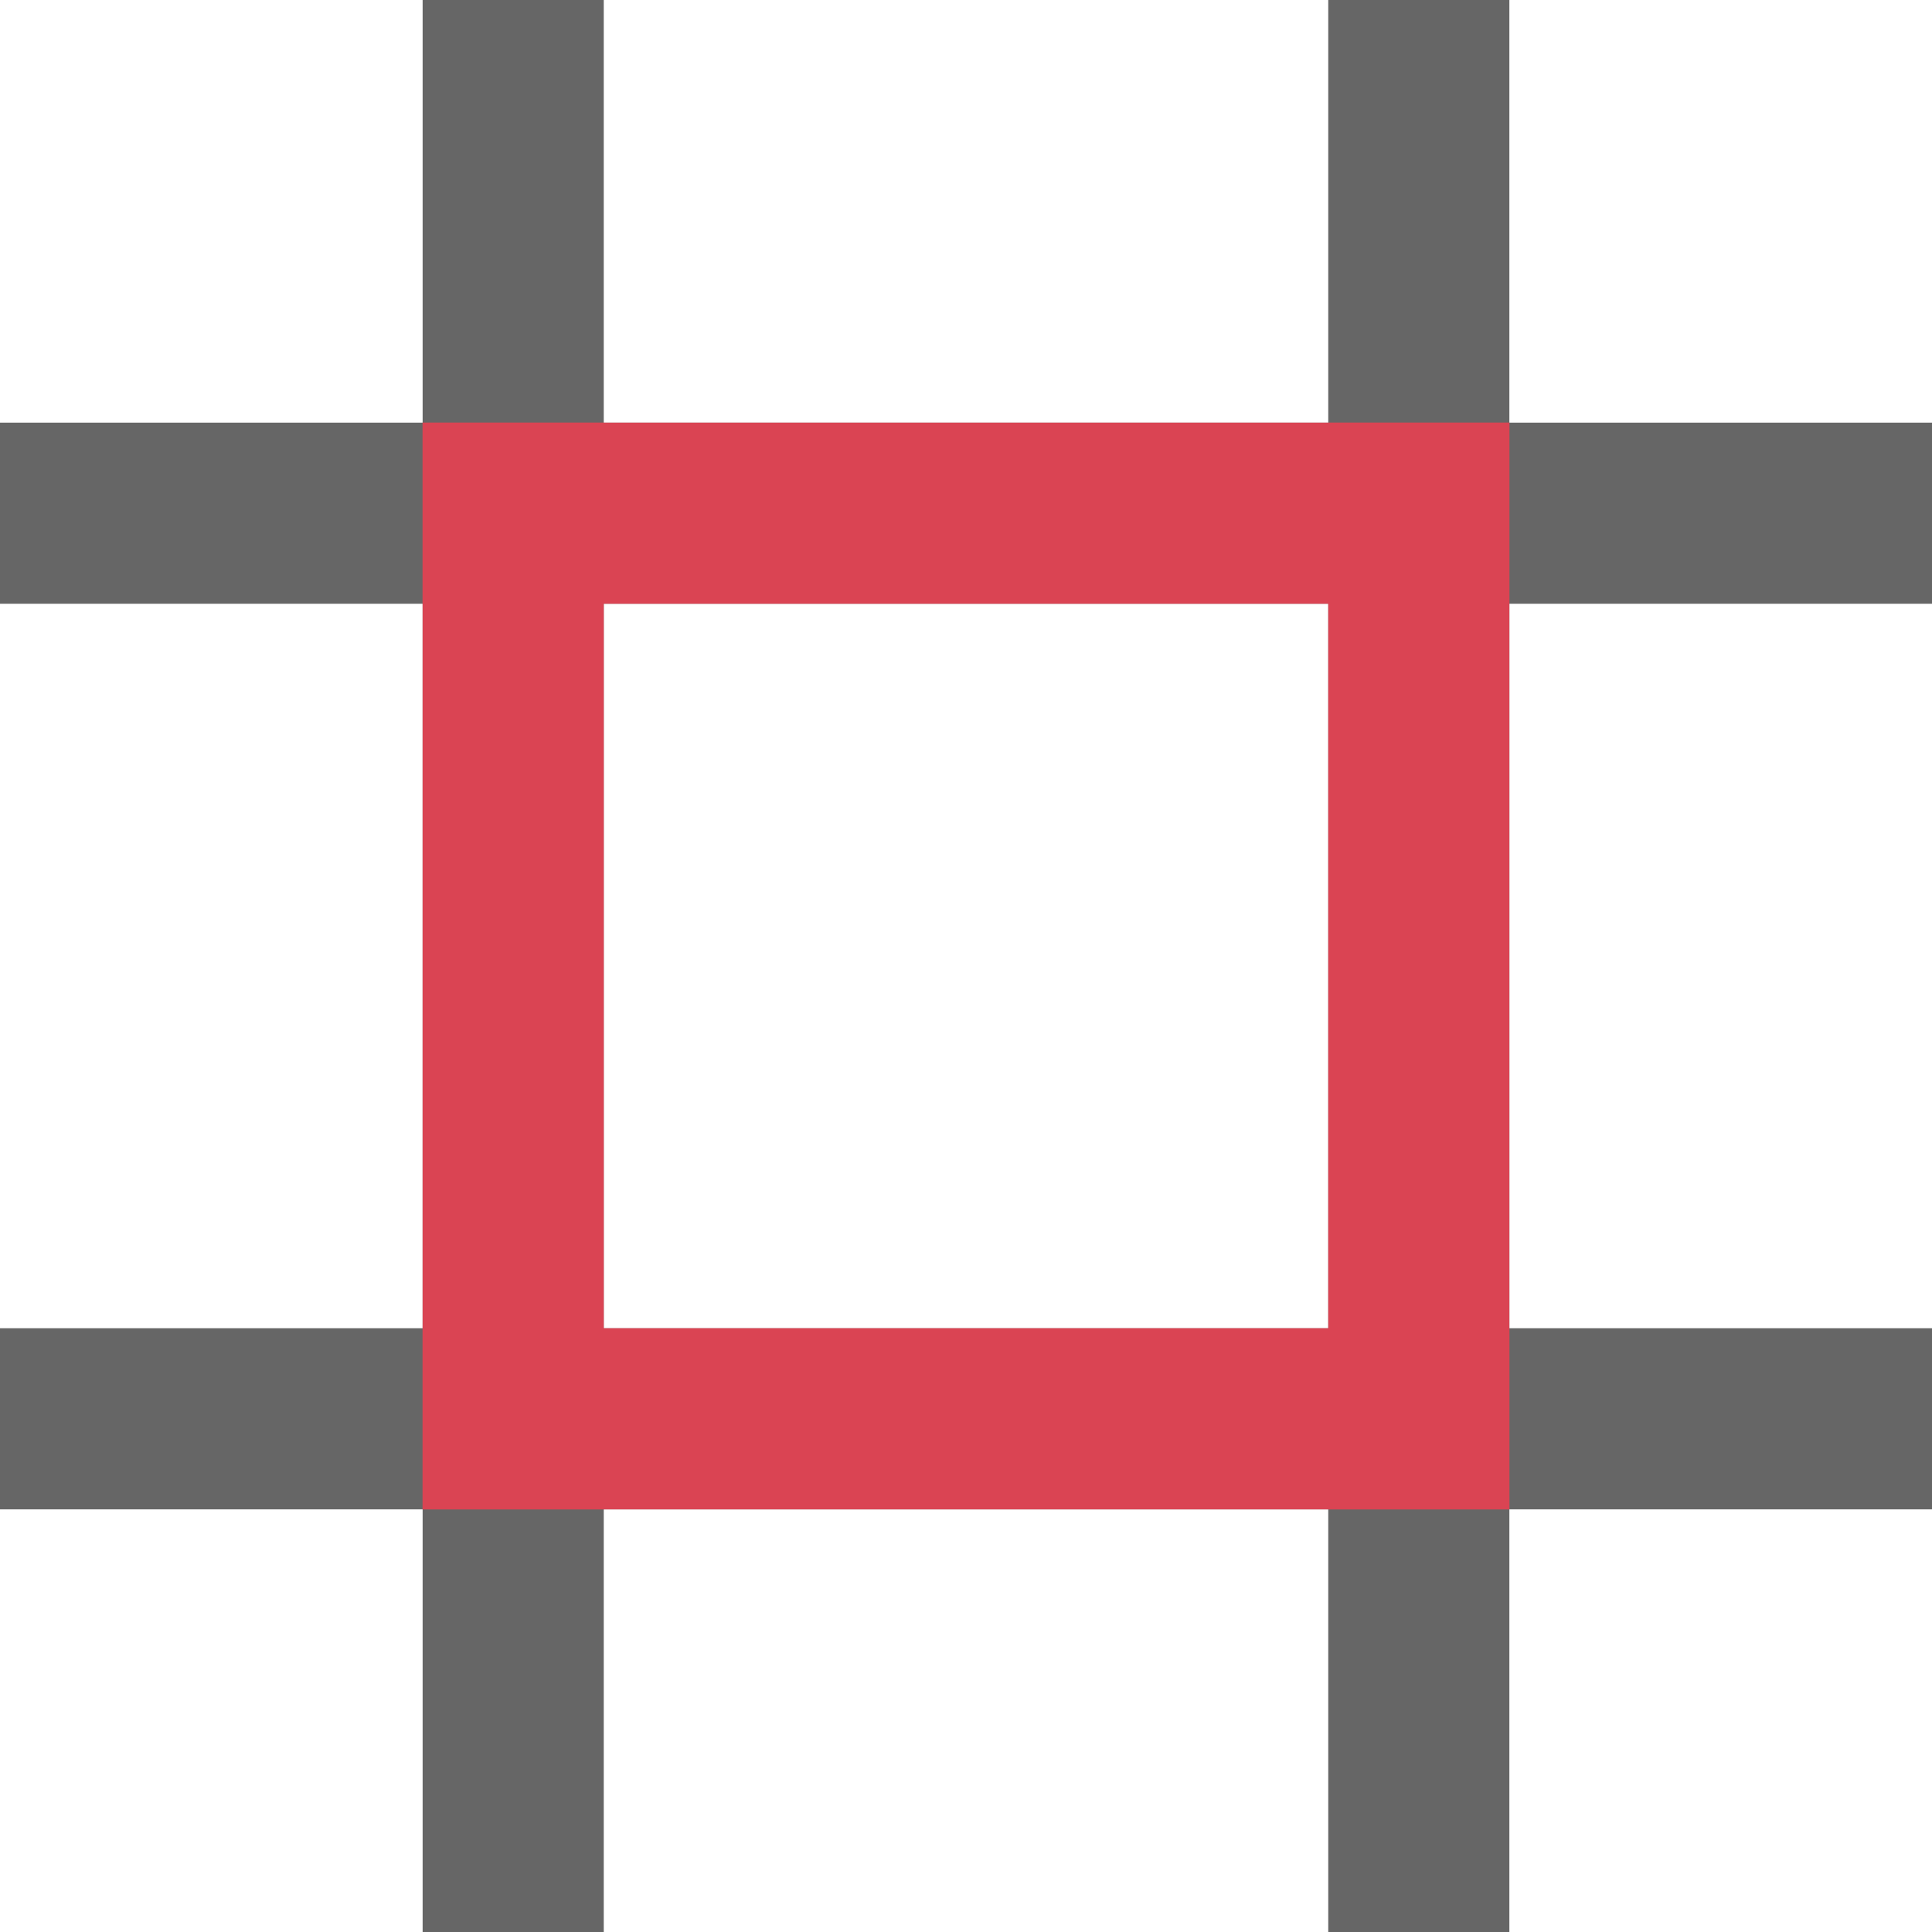
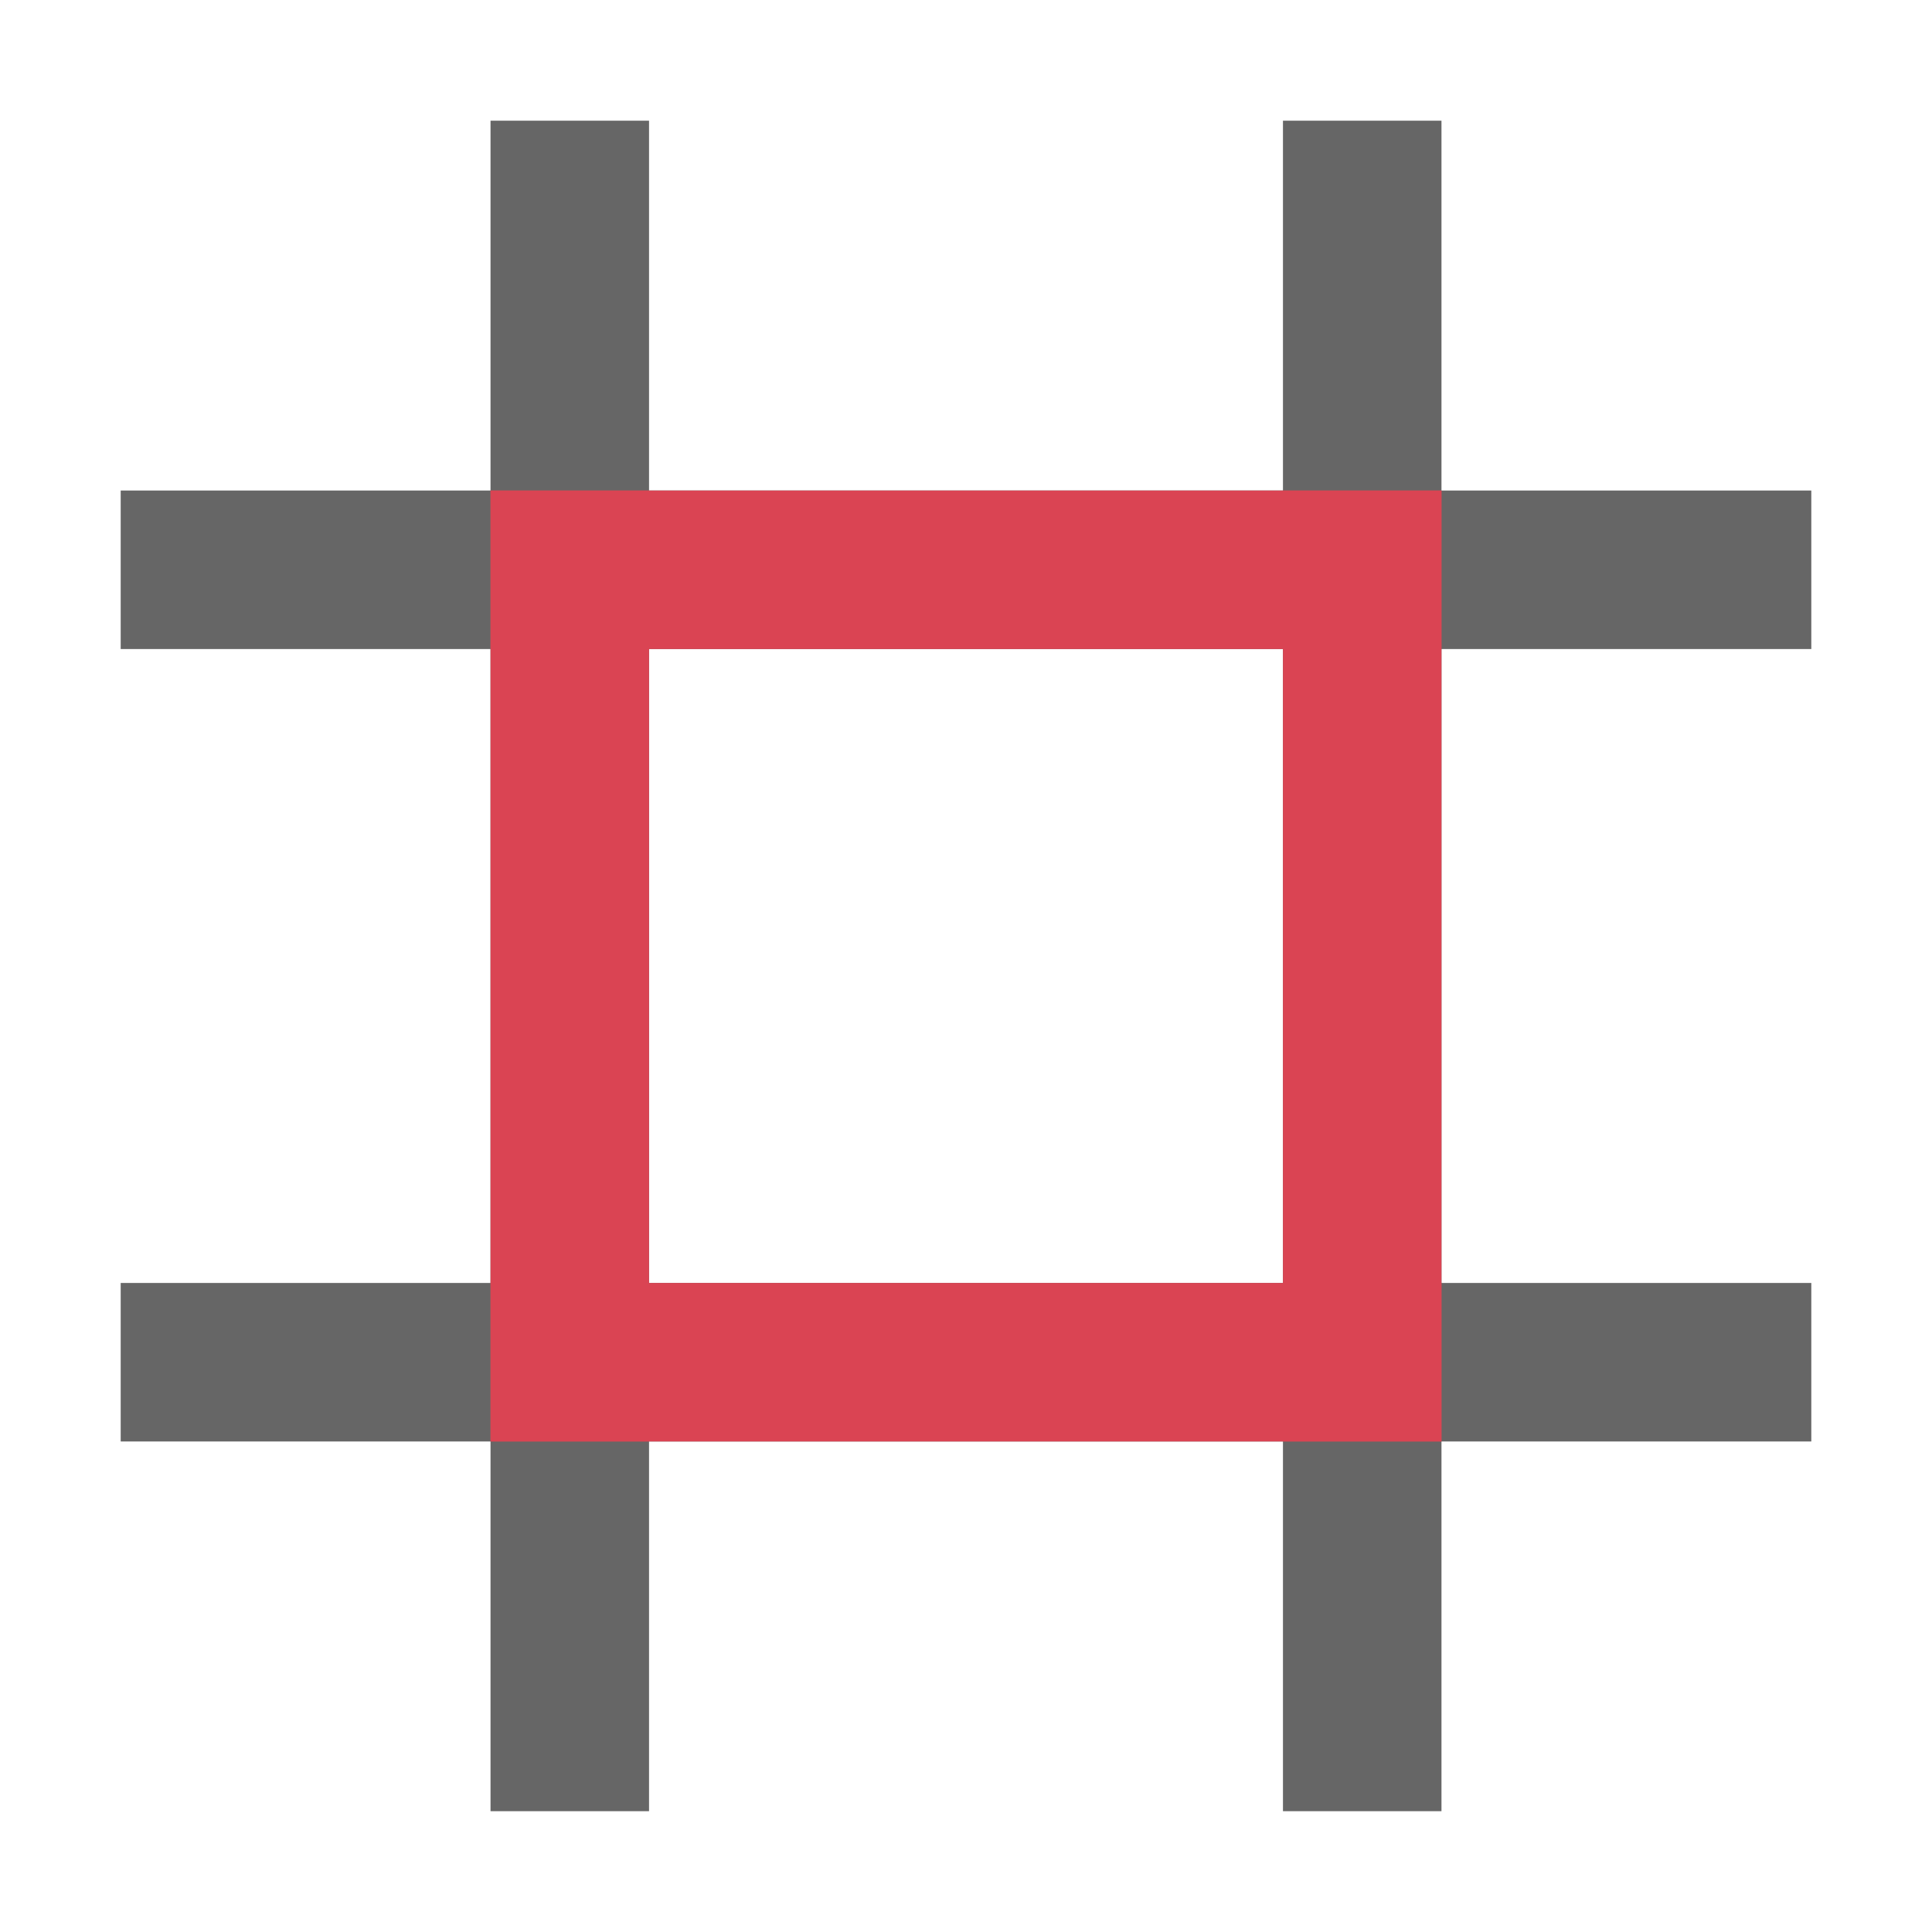
<svg xmlns="http://www.w3.org/2000/svg" viewBox="0 0 16 16" version="1.1" id="svg6">
  <defs id="defs3051">
    <style type="text/css" id="current-color-scheme">
      .ColorScheme-Text {
        color:#4d4d4d;
      }
      </style>
    <style id="current-color-scheme-7" type="text/css">
      .ColorScheme-Text {
        color:#4d4d4d;
      }
      </style>
    <style id="current-color-scheme-2" type="text/css">
      .ColorScheme-Text {
        color:#4d4d4d;
      }
      .ColorScheme-NegativeText {
        color:#da4453;
      }
      </style>
  </defs>
-   <path style="fill:#4d4d4d;fill-opacity:1;stroke:#666666;stroke-width:1.5;stroke-linecap:butt;stroke-linejoin:miter;stroke-miterlimit:4;stroke-dasharray:none;stroke-opacity:1" d="M 4.25,0 V 16" id="path4510" />
-   <path style="fill:#4d4d4d;fill-opacity:1;stroke:#666666;stroke-width:1.5;stroke-linecap:butt;stroke-linejoin:miter;stroke-miterlimit:4;stroke-dasharray:none;stroke-opacity:1" d="M 16,4.25 H 6.438 0" id="path4510-3" />
-   <path style="fill:#4d4d4d;fill-opacity:1;stroke:#666666;stroke-width:1.5;stroke-linecap:butt;stroke-linejoin:miter;stroke-miterlimit:4;stroke-dasharray:none;stroke-opacity:1" d="M 11.75,0 V 16" id="path4510-36" />
-   <path style="fill:#4d4d4d;fill-opacity:1;stroke:#666666;stroke-width:1.5;stroke-linecap:butt;stroke-linejoin:miter;stroke-miterlimit:4;stroke-dasharray:none;stroke-opacity:1" d="M 16,11.75 H 6.438 0" id="path4510-3-7" />
-   <path style="fill:#da4453;fill-opacity:1;stroke:#da4453;stroke-width:1.5;stroke-linecap:butt;stroke-linejoin:miter;stroke-miterlimit:4;stroke-dasharray:none;stroke-opacity:1" d="m 4.25,3.5 v 9" id="path4510-5" />
-   <path style="fill:#da4453;fill-opacity:1;stroke:#da4453;stroke-width:1.5;stroke-linecap:butt;stroke-linejoin:miter;stroke-miterlimit:4;stroke-dasharray:none;stroke-opacity:1" d="M 12.5,4.25 H 7.121 3.5" id="path4510-3-3" />
-   <path style="fill:#da4453;fill-opacity:1;stroke:#da4453;stroke-width:1.5;stroke-linecap:butt;stroke-linejoin:miter;stroke-miterlimit:4;stroke-dasharray:none;stroke-opacity:1" d="m 11.75,3.5 v 9" id="path4510-36-5" />
-   <path style="fill:#da4453;fill-opacity:1;stroke:#da4453;stroke-width:1.5;stroke-linecap:butt;stroke-linejoin:miter;stroke-miterlimit:4;stroke-dasharray:none;stroke-opacity:1" d="M 12.5,11.75 H 7.121 3.5" id="path4510-3-7-6" />
+   <g id="g833" transform="matrix(1.009009,0,0,1.009009,-0.072072,-0.072072)">
+     <path id="path4510" d="m 4.748,1.062 v 13.875" style="fill:#4d4d4d;fill-opacity:1;stroke:#666666;stroke-width:1.301;stroke-linecap:butt;stroke-linejoin:miter;stroke-miterlimit:4;stroke-dasharray:none;stroke-opacity:1" />
+     <path id="path4510-3" d="M 14.938,4.748 H 6.645 1.062" style="fill:#4d4d4d;fill-opacity:1;stroke:#666666;stroke-width:1.301;stroke-linecap:butt;stroke-linejoin:miter;stroke-miterlimit:4;stroke-dasharray:none;stroke-opacity:1" />
+     <path id="path4510-36" d="m 11.252,1.062 v 13.875" style="fill:#4d4d4d;fill-opacity:1;stroke:#666666;stroke-width:1.301;stroke-linecap:butt;stroke-linejoin:miter;stroke-miterlimit:4;stroke-dasharray:none;stroke-opacity:1" />
+     <path id="path4510-3-7" d="M 14.938,11.252 H 6.645 1.062" style="fill:#4d4d4d;fill-opacity:1;stroke:#666666;stroke-width:1.301;stroke-linecap:butt;stroke-linejoin:miter;stroke-miterlimit:4;stroke-dasharray:none;stroke-opacity:1" />
+     <path id="path4510-5" d="M 4.748,4.098 V 11.902" style="fill:#da4453;fill-opacity:1;stroke:#da4453;stroke-width:1.301;stroke-linecap:butt;stroke-linejoin:miter;stroke-miterlimit:4;stroke-dasharray:none;stroke-opacity:1" />
+     <path id="path4510-3-3" d="M 11.902,4.748 H 7.238 4.098" style="fill:#da4453;fill-opacity:1;stroke:#da4453;stroke-width:1.301;stroke-linecap:butt;stroke-linejoin:miter;stroke-miterlimit:4;stroke-dasharray:none;stroke-opacity:1" />
+     <path id="path4510-36-5" d="M 11.252,4.098 V 11.902" style="fill:#da4453;fill-opacity:1;stroke:#da4453;stroke-width:1.301;stroke-linecap:butt;stroke-linejoin:miter;stroke-miterlimit:4;stroke-dasharray:none;stroke-opacity:1" />
+     <path id="path4510-3-7-6" d="M 11.902,11.252 H 7.238 4.098" style="fill:#da4453;fill-opacity:1;stroke:#da4453;stroke-width:1.301;stroke-linecap:butt;stroke-linejoin:miter;stroke-miterlimit:4;stroke-dasharray:none;stroke-opacity:1" />
+   </g>
</svg>
